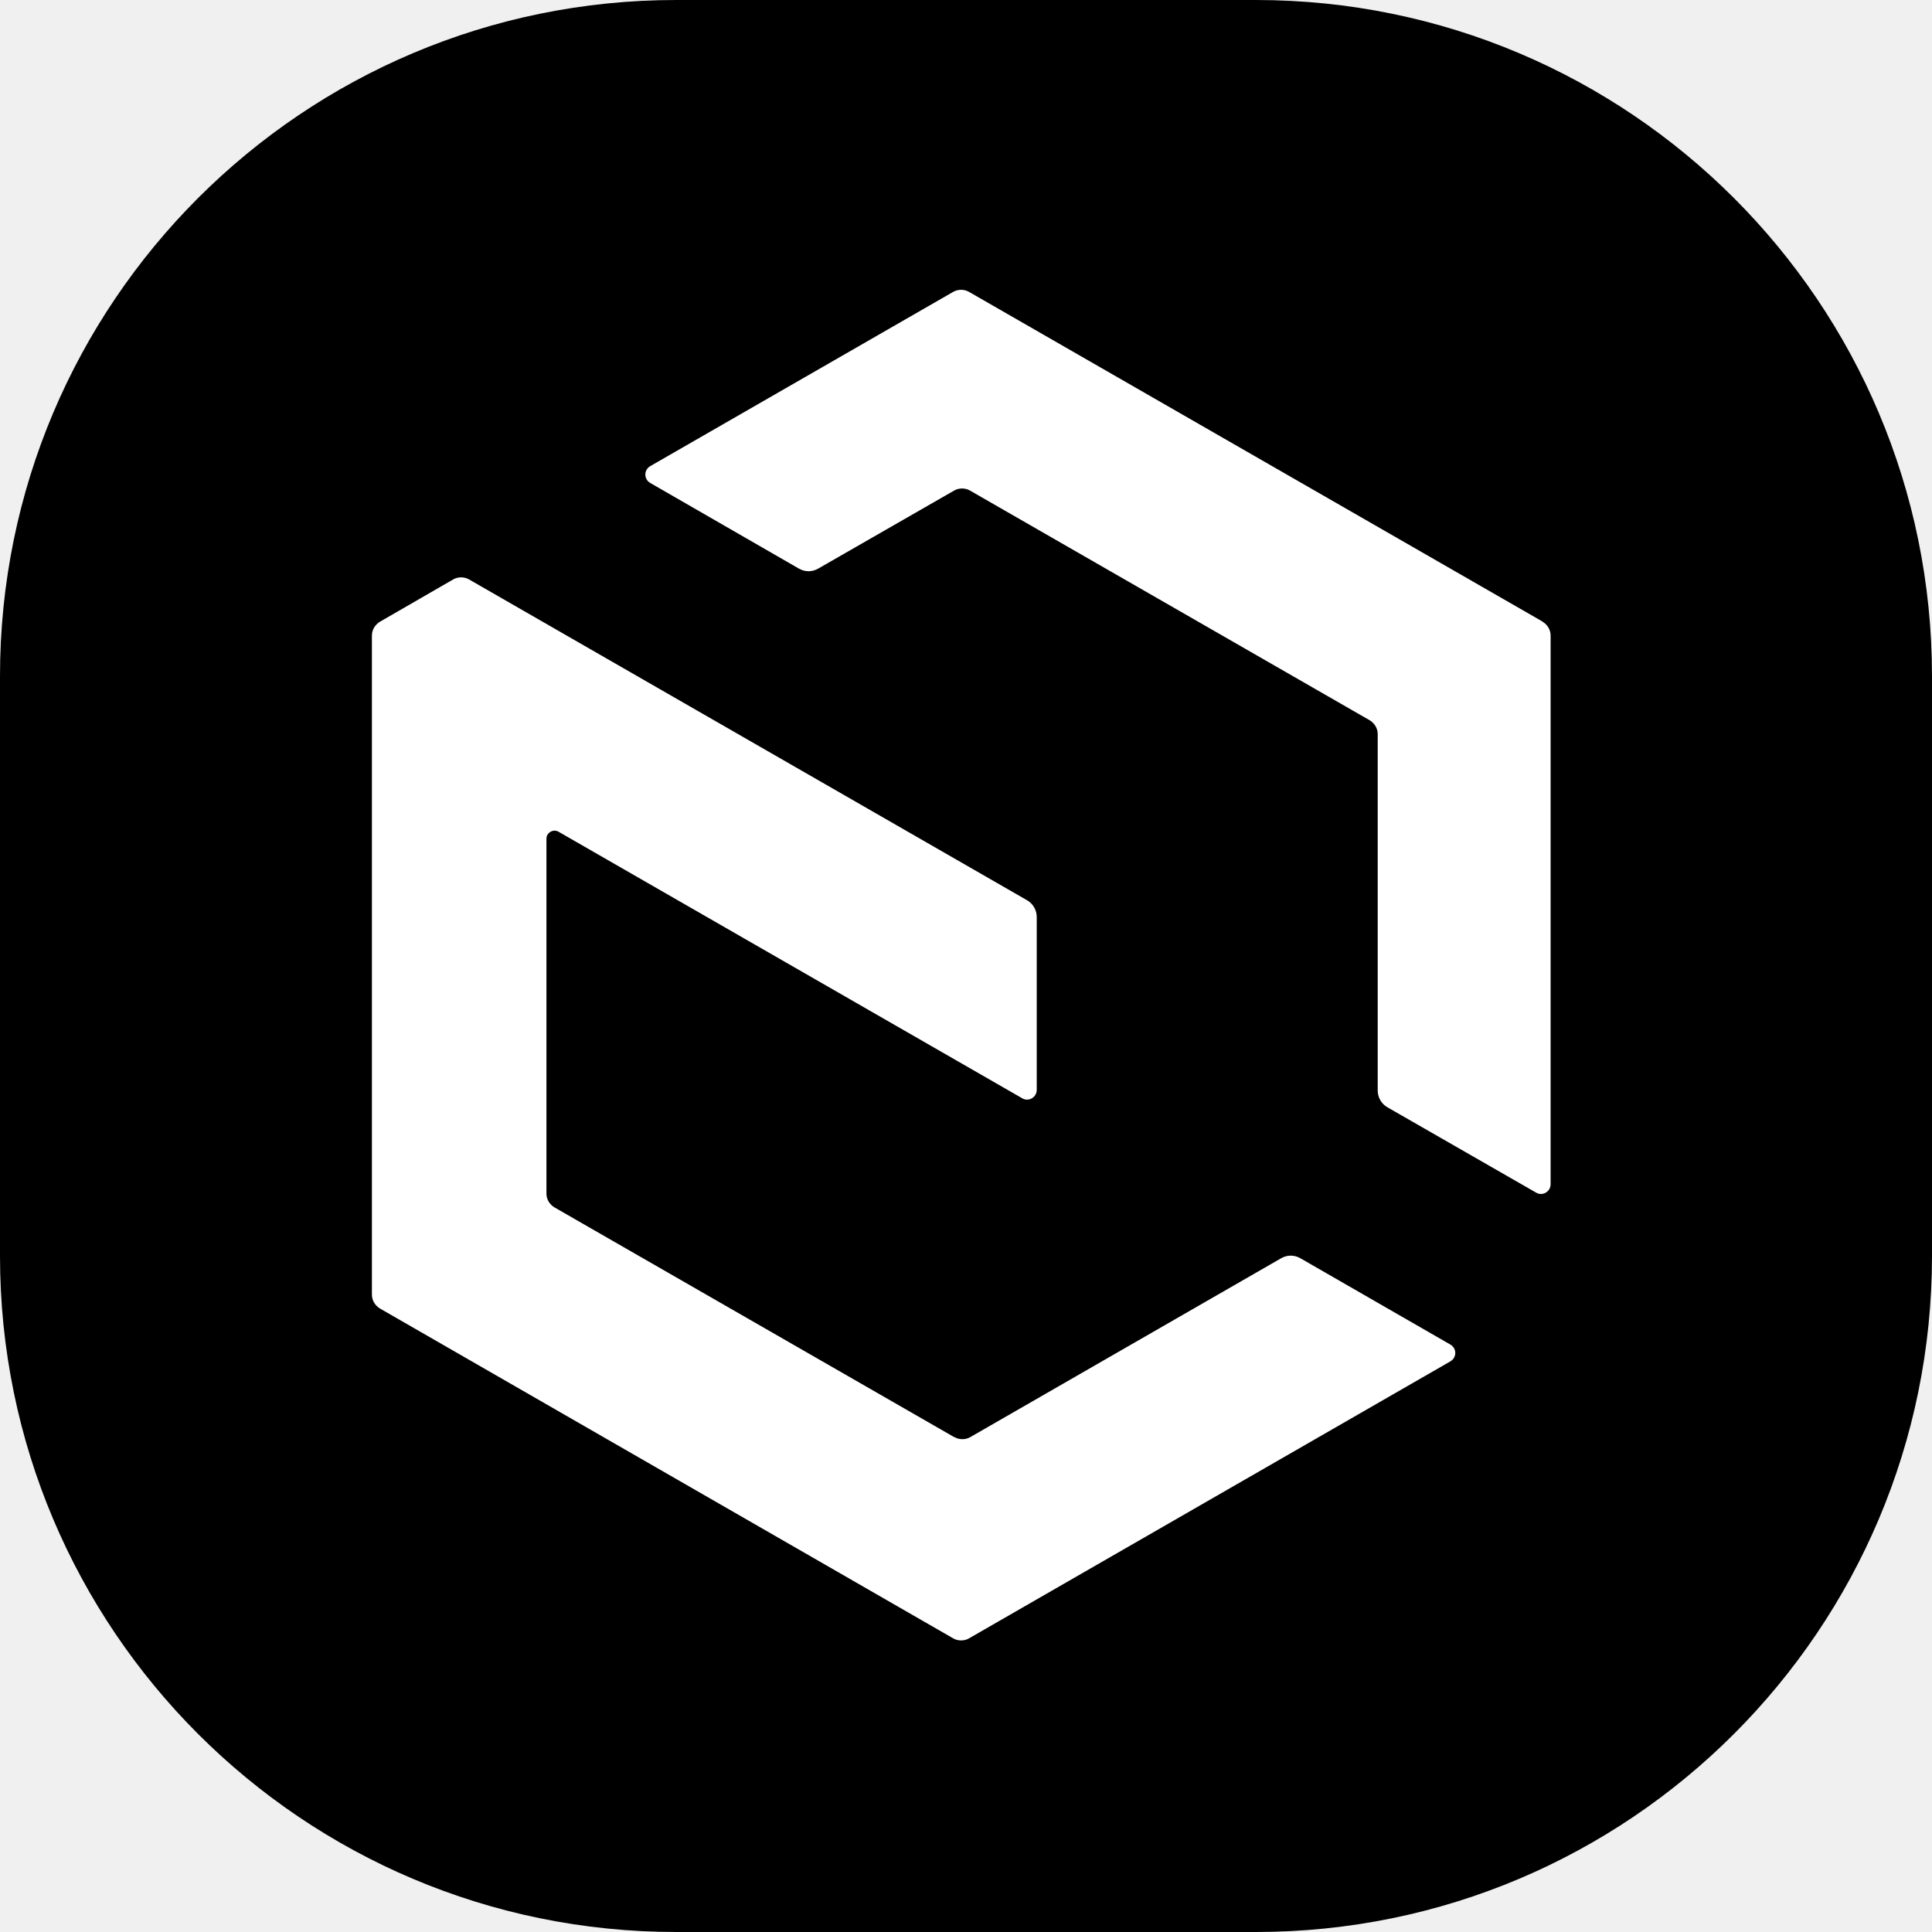
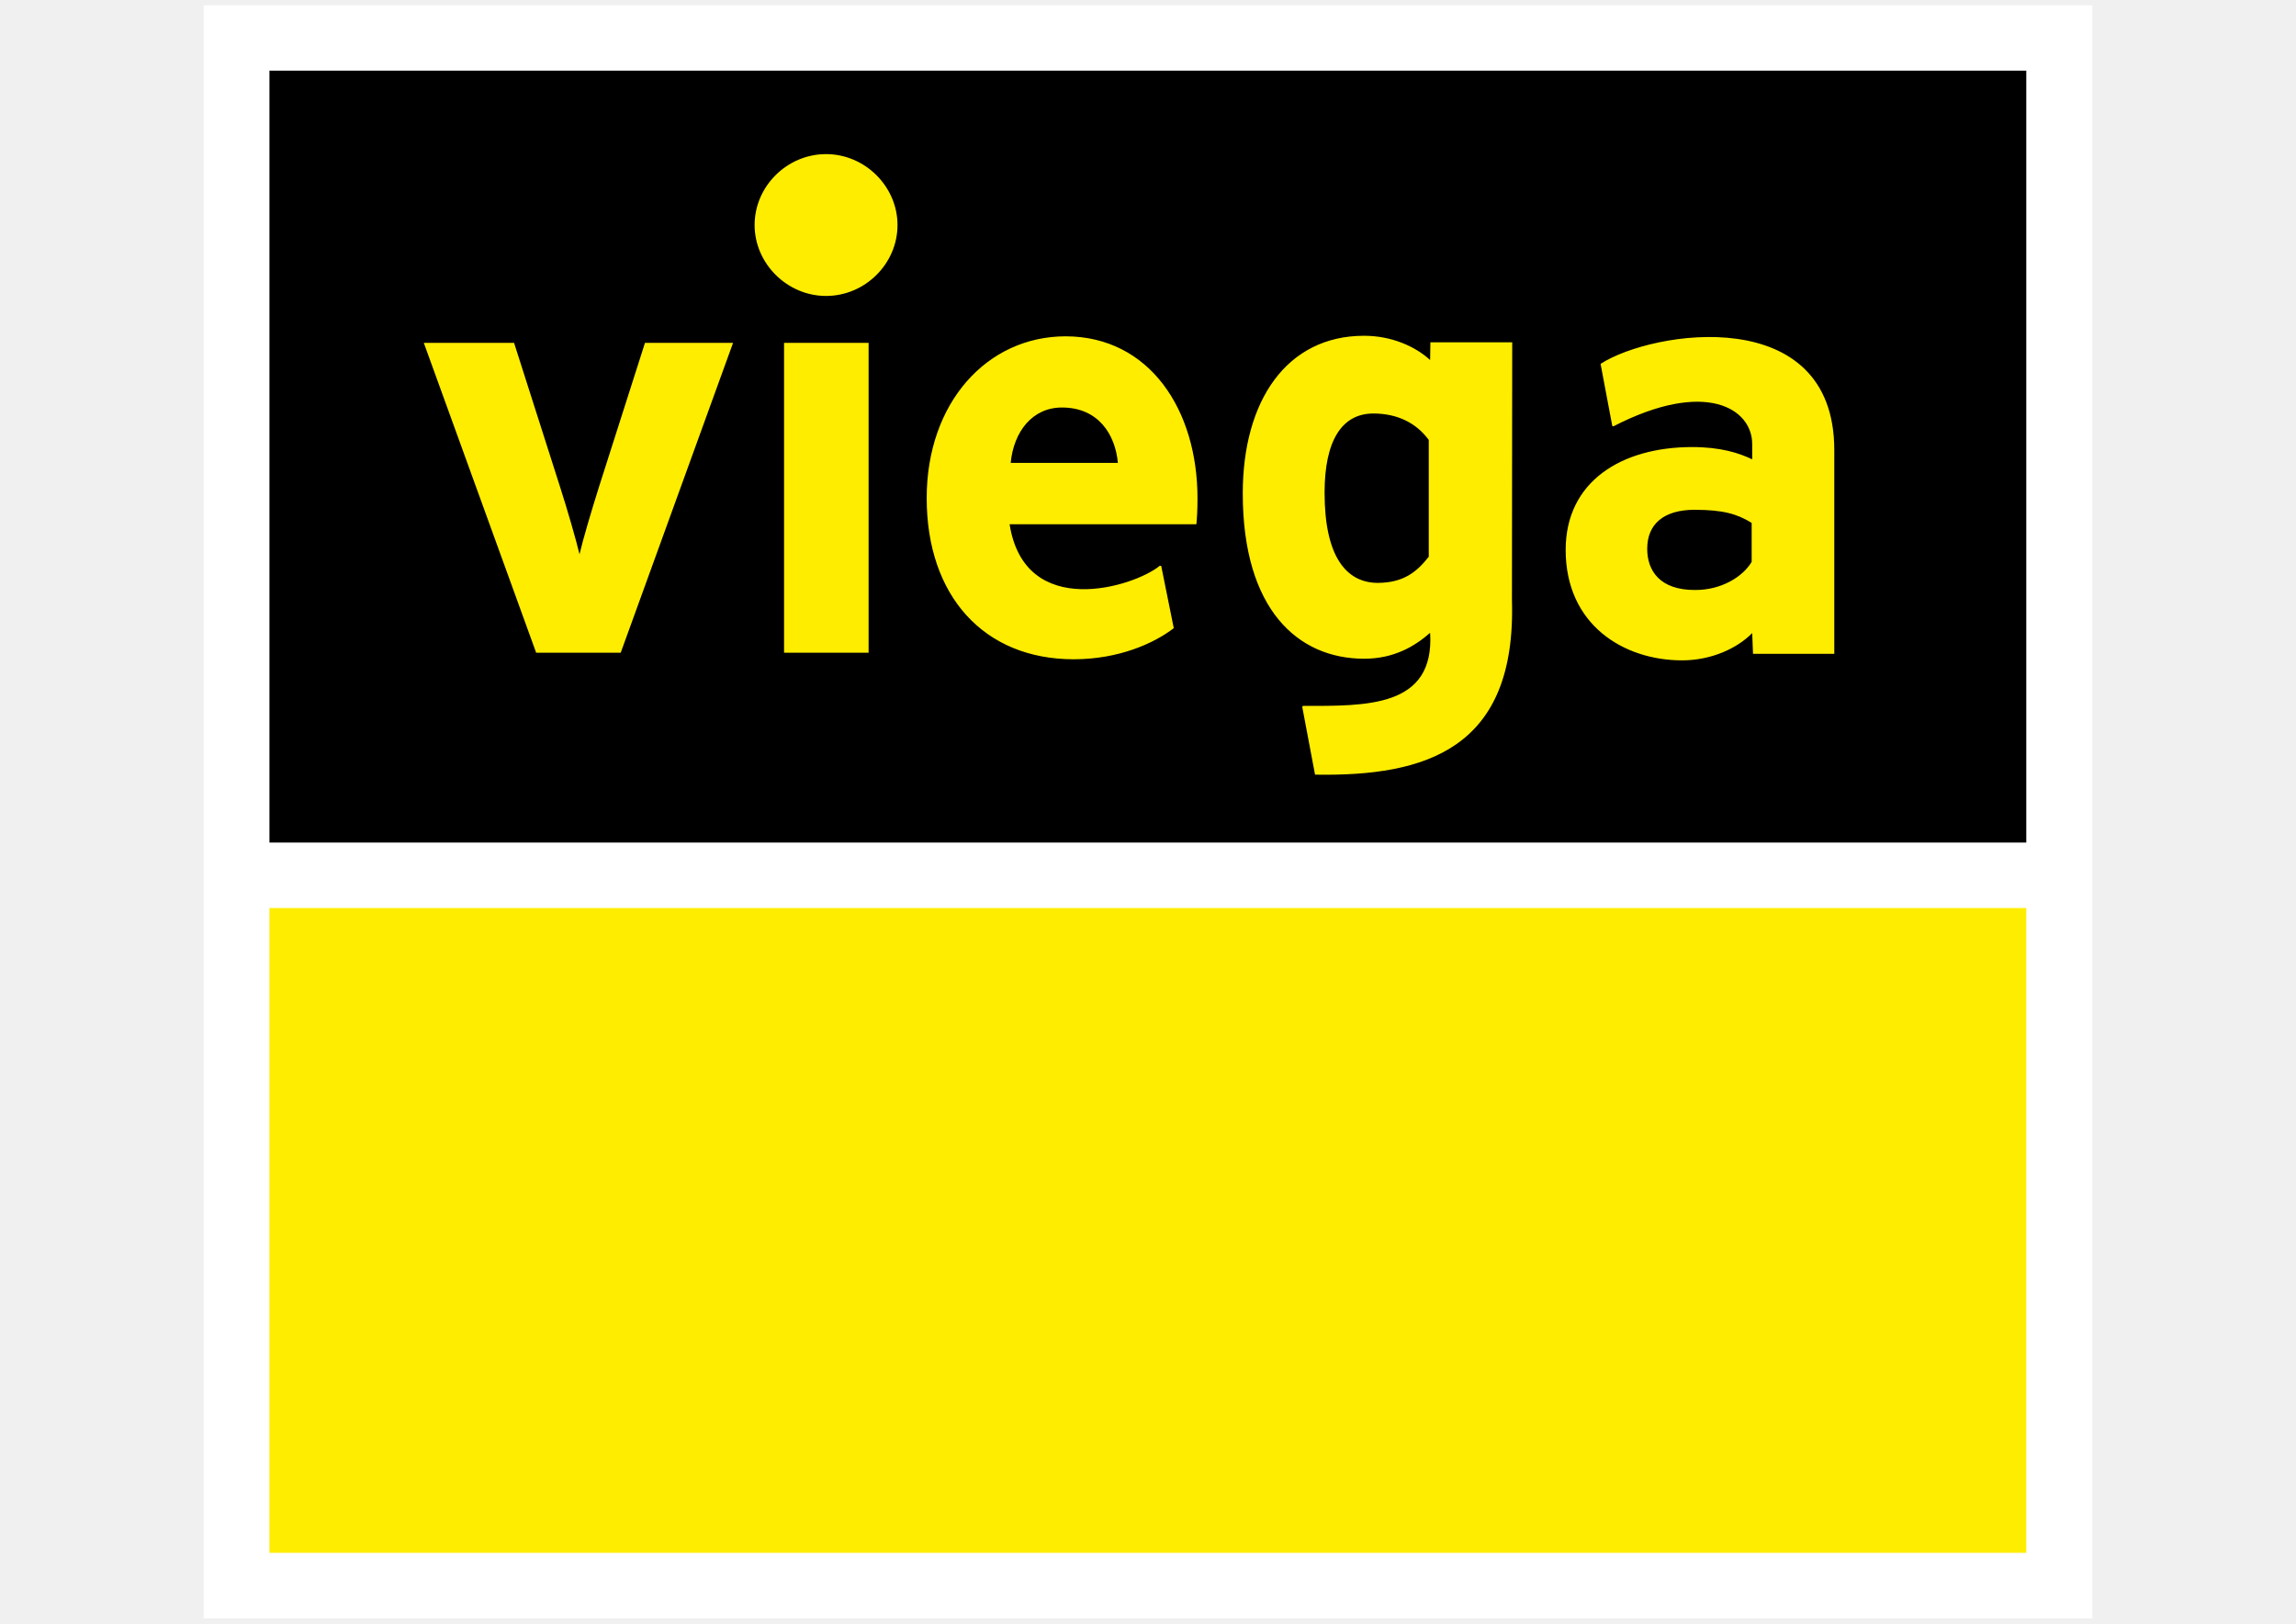
- <svg xmlns="http://www.w3.org/2000/svg" version="1.1" width="1000" height="1000">
-   <style>
-     #light-icon {
-       display: inline;
-     }
-     #dark-icon {
-       display: none;
-     }
- 
-     @media (prefers-color-scheme: dark) {
-       #light-icon {
-         display: none;
-       }
-       #dark-icon {
-         display: inline;
-       }
-     }
-   </style>
-   <g id="light-icon">
-     <svg version="1.1" width="1000" height="1000">
-       <g clip-path="url(#SvgjsClipPath1059)">
-         <rect width="1000" height="1000" fill="#000000" />
-         <g transform="matrix(5,0,0,5,192.5,150)">
-           <svg version="1.1" width="123" height="140">
-             <svg width="123" height="140" viewBox="0 0 123 140" fill="none">
-               <path d="M60.257 118.758L18.904 94.992C18.402 94.692 18.067 94.158 18.067 93.558V56.825C18.067 56.192 18.77 55.792 19.305 56.092L67.316 83.692C67.986 84.092 68.822 83.592 68.822 82.825V64.925C68.822 64.225 68.454 63.558 67.818 63.192L10.071 29.992C9.569 29.692 8.9 29.692 8.398 29.992L0.836 34.358C0.335 34.658 0 35.192 0 35.792V104.025C0 104.625 0.335 105.158 0.836 105.458L60.157 139.592C60.658 139.892 61.328 139.892 61.829 139.592L111.647 110.925C112.317 110.525 112.317 109.592 111.647 109.192L96.123 100.258C95.487 99.892 94.751 99.892 94.116 100.258L61.963 118.758C61.461 119.058 60.792 119.058 60.29 118.758H60.257Z" fill="white" />
-               <path d="M121.149 34.325L61.829 0.225C61.328 -0.075 60.658 -0.075 60.157 0.225L28.807 18.258C28.138 18.658 28.138 19.592 28.807 19.992L44.197 28.858C44.833 29.225 45.569 29.225 46.205 28.858L60.257 20.792C60.759 20.492 61.428 20.492 61.93 20.792L103.283 44.558C103.785 44.858 104.12 45.392 104.12 45.992V82.892C104.12 83.592 104.488 84.258 105.123 84.625L120.514 93.458C121.183 93.858 122.019 93.358 122.019 92.592V35.792C122.019 35.192 121.685 34.658 121.183 34.358L121.149 34.325Z" fill="white" />
-             </svg>
-           </svg>
-         </g>
-       </g>
-       <defs>
-         <clipPath id="SvgjsClipPath1059">
-           <rect width="1000" height="1000" x="0" y="0" rx="350" ry="350" />
-         </clipPath>
-       </defs>
-     </svg>
-   </g>
-   <g id="dark-icon">
-     <svg version="1.1" width="1000" height="1000">
-       <g clip-path="url(#SvgjsClipPath1060)">
-         <rect width="1000" height="1000" fill="#000000" />
-         <g transform="matrix(5,0,0,5,192.5,150)">
-           <svg version="1.1" width="123" height="140">
-             <svg width="123" height="140" viewBox="0 0 123 140" fill="none">
-               <path d="M60.257 118.758L18.904 94.992C18.402 94.692 18.067 94.158 18.067 93.558V56.825C18.067 56.192 18.77 55.792 19.305 56.092L67.316 83.692C67.986 84.092 68.822 83.592 68.822 82.825V64.925C68.822 64.225 68.454 63.558 67.818 63.192L10.071 29.992C9.569 29.692 8.9 29.692 8.398 29.992L0.836 34.358C0.335 34.658 0 35.192 0 35.792V104.025C0 104.625 0.335 105.158 0.836 105.458L60.157 139.592C60.658 139.892 61.328 139.892 61.829 139.592L111.647 110.925C112.317 110.525 112.317 109.592 111.647 109.192L96.123 100.258C95.487 99.892 94.751 99.892 94.116 100.258L61.963 118.758C61.461 119.058 60.792 119.058 60.29 118.758H60.257Z" fill="white" />
-               <path d="M121.149 34.325L61.829 0.225C61.328 -0.075 60.658 -0.075 60.157 0.225L28.807 18.258C28.138 18.658 28.138 19.592 28.807 19.992L44.197 28.858C44.833 29.225 45.569 29.225 46.205 28.858L60.257 20.792C60.759 20.492 61.428 20.492 61.93 20.792L103.283 44.558C103.785 44.858 104.12 45.392 104.12 45.992V82.892C104.12 83.592 104.488 84.258 105.123 84.625L120.514 93.458C121.183 93.858 122.019 93.358 122.019 92.592V35.792C122.019 35.192 121.685 34.658 121.183 34.358L121.149 34.325Z" fill="white" />
-             </svg>
-           </svg>
-         </g>
-       </g>
-       <defs>
-         <clipPath id="SvgjsClipPath1060">
-           <rect width="1000" height="1000" x="0" y="0" rx="350" ry="350" />
-         </clipPath>
-       </defs>
-     </svg>
-   </g>
+ <svg xmlns="http://www.w3.org/2000/svg" version="1.1" id="icon--viega-logo" x="0px" y="0px" viewBox="0 0 841.9 595.3" style="enable-background:new 0 0 841.9 595.3;" xml:space="preserve">
+   <style type="text/css">
+ 	.st0{fill:#FFFFFF;}
+ 	.st1{fill:#FFED00;}
+ 	.st2{fill-rule:evenodd;clip-rule:evenodd;fill:#FFED00;}
+ </style>
+   <path class="st0" d="M74.7,1.9h692.5v591.4H74.7V1.9z" />
+   <path class="st1" d="M98.8,332.9h644.2v236.4H98.8V332.9z" />
+   <path d="M98.8,25.9h644.2v283H98.8V25.9z" />
+   <path class="st2" d="M268.8,125.7h-32.3l-16.8,52.6c-2.8,8.9-5.9,19.3-7.2,24.9c-1.3-5.4-4.4-16.2-7.2-24.9l-16.8-52.6h-33.1  l41.2,113.6h31C227.6,239.3,268.8,125.7,268.8,125.7z M439.1,182.7c0,4.3-0.2,7.4-0.4,9.5h-68.5c5.6,35.5,45.8,22.9,55.1,15.2  l0.5,0.1l4.6,22.8c-7.3,5.6-20.2,11.4-36.7,11.4c-32.9,0-53.9-23.2-53.9-59.1c0-34.8,22-59.3,51-59.3  C421.5,123.4,439.1,150.2,439.1,182.7z M409.9,169.7c-0.9-10.2-7-20.3-20.5-20.3c-10.9,0-17.7,8.9-18.8,20.3H409.9L409.9,169.7z   M287.5,125.7h31v113.6h-31V125.7z M329.1,82.5c0-14.1-11.9-26-26.2-26c-14.3,0-26.2,11.8-26.2,26c0,14.1,11.9,26,26.2,26  C317.2,108.5,329.1,96.7,329.1,82.5z M523.9,204.1v-42.8c-4.6-6.3-11.6-9.7-20.3-9.7c-11.6,0-17.9,10-17.9,29  c0,23.4,7.9,33.1,19.6,33.1C514.7,213.6,519.5,209.7,523.9,204.1L523.9,204.1z M554.4,219.9c1.7,54.8-31.7,64.8-72.2,64.1l-4.7-24.9  l0.3-0.3c23.1,0,48.3,0.7,46.6-26.8c-5.7,5-13.3,9.5-24.2,9.5c-24.4,0-44.5-18.2-44.5-60.6c0-34,16.1-57.8,44.5-57.8  c10,0,18.8,3.9,24.2,8.9l0.1-6.5h30L554.4,219.9L554.4,219.9z M642.3,206v-14.3c-5.2-3.2-10.3-4.8-20.9-4.8  c-11.3,0-17.4,5.2-17.4,14.3c0,8,4.6,15.1,17.4,15.1C631.2,216.4,639.1,211.4,642.3,206L642.3,206z M672.6,239.7h-29.8l-0.3-7.6  c-5.5,5.6-15,10-25.7,10c-21.4,0-42.7-13-42.7-40.5c0-25.1,20.5-37.7,46.4-37.7c10.5,0,17.2,2.2,22,4.5v-5.6  c0-13-17.1-23.9-50.9-6.5l-0.4-0.1l-4.3-22.8c19-12.3,85.7-22.7,85.7,31.6L672.6,239.7L672.6,239.7z" />
</svg>
